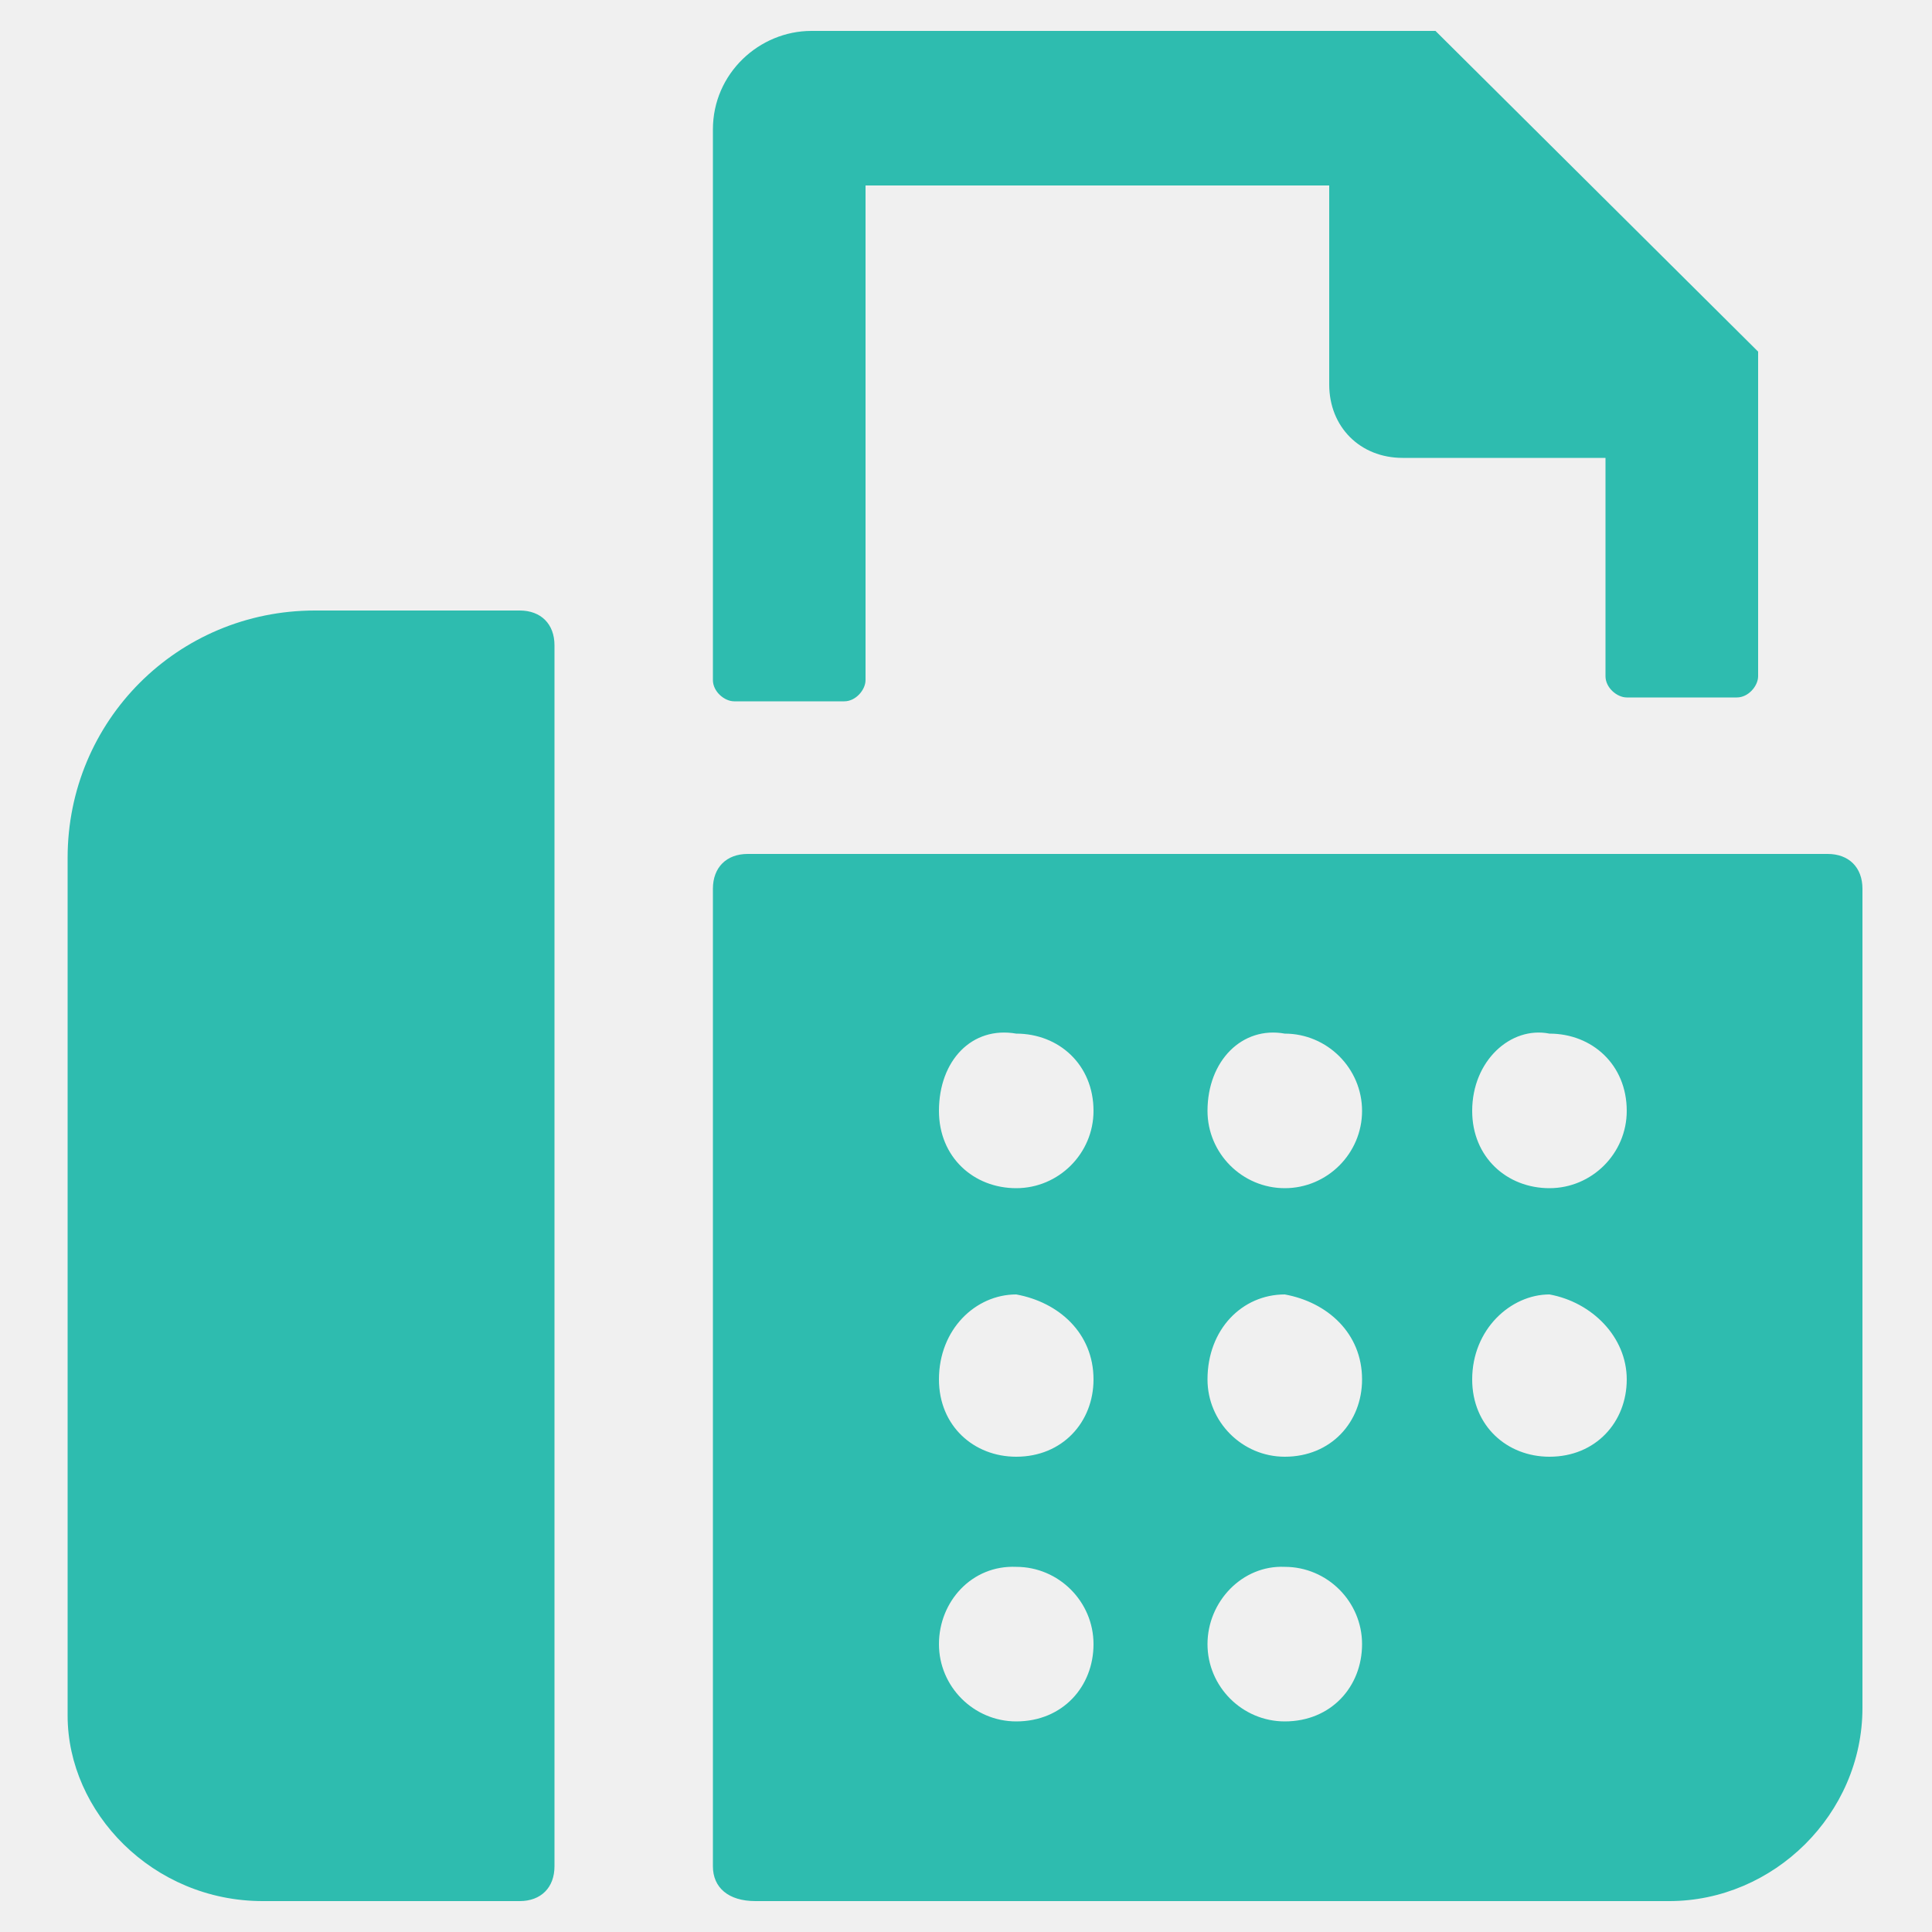
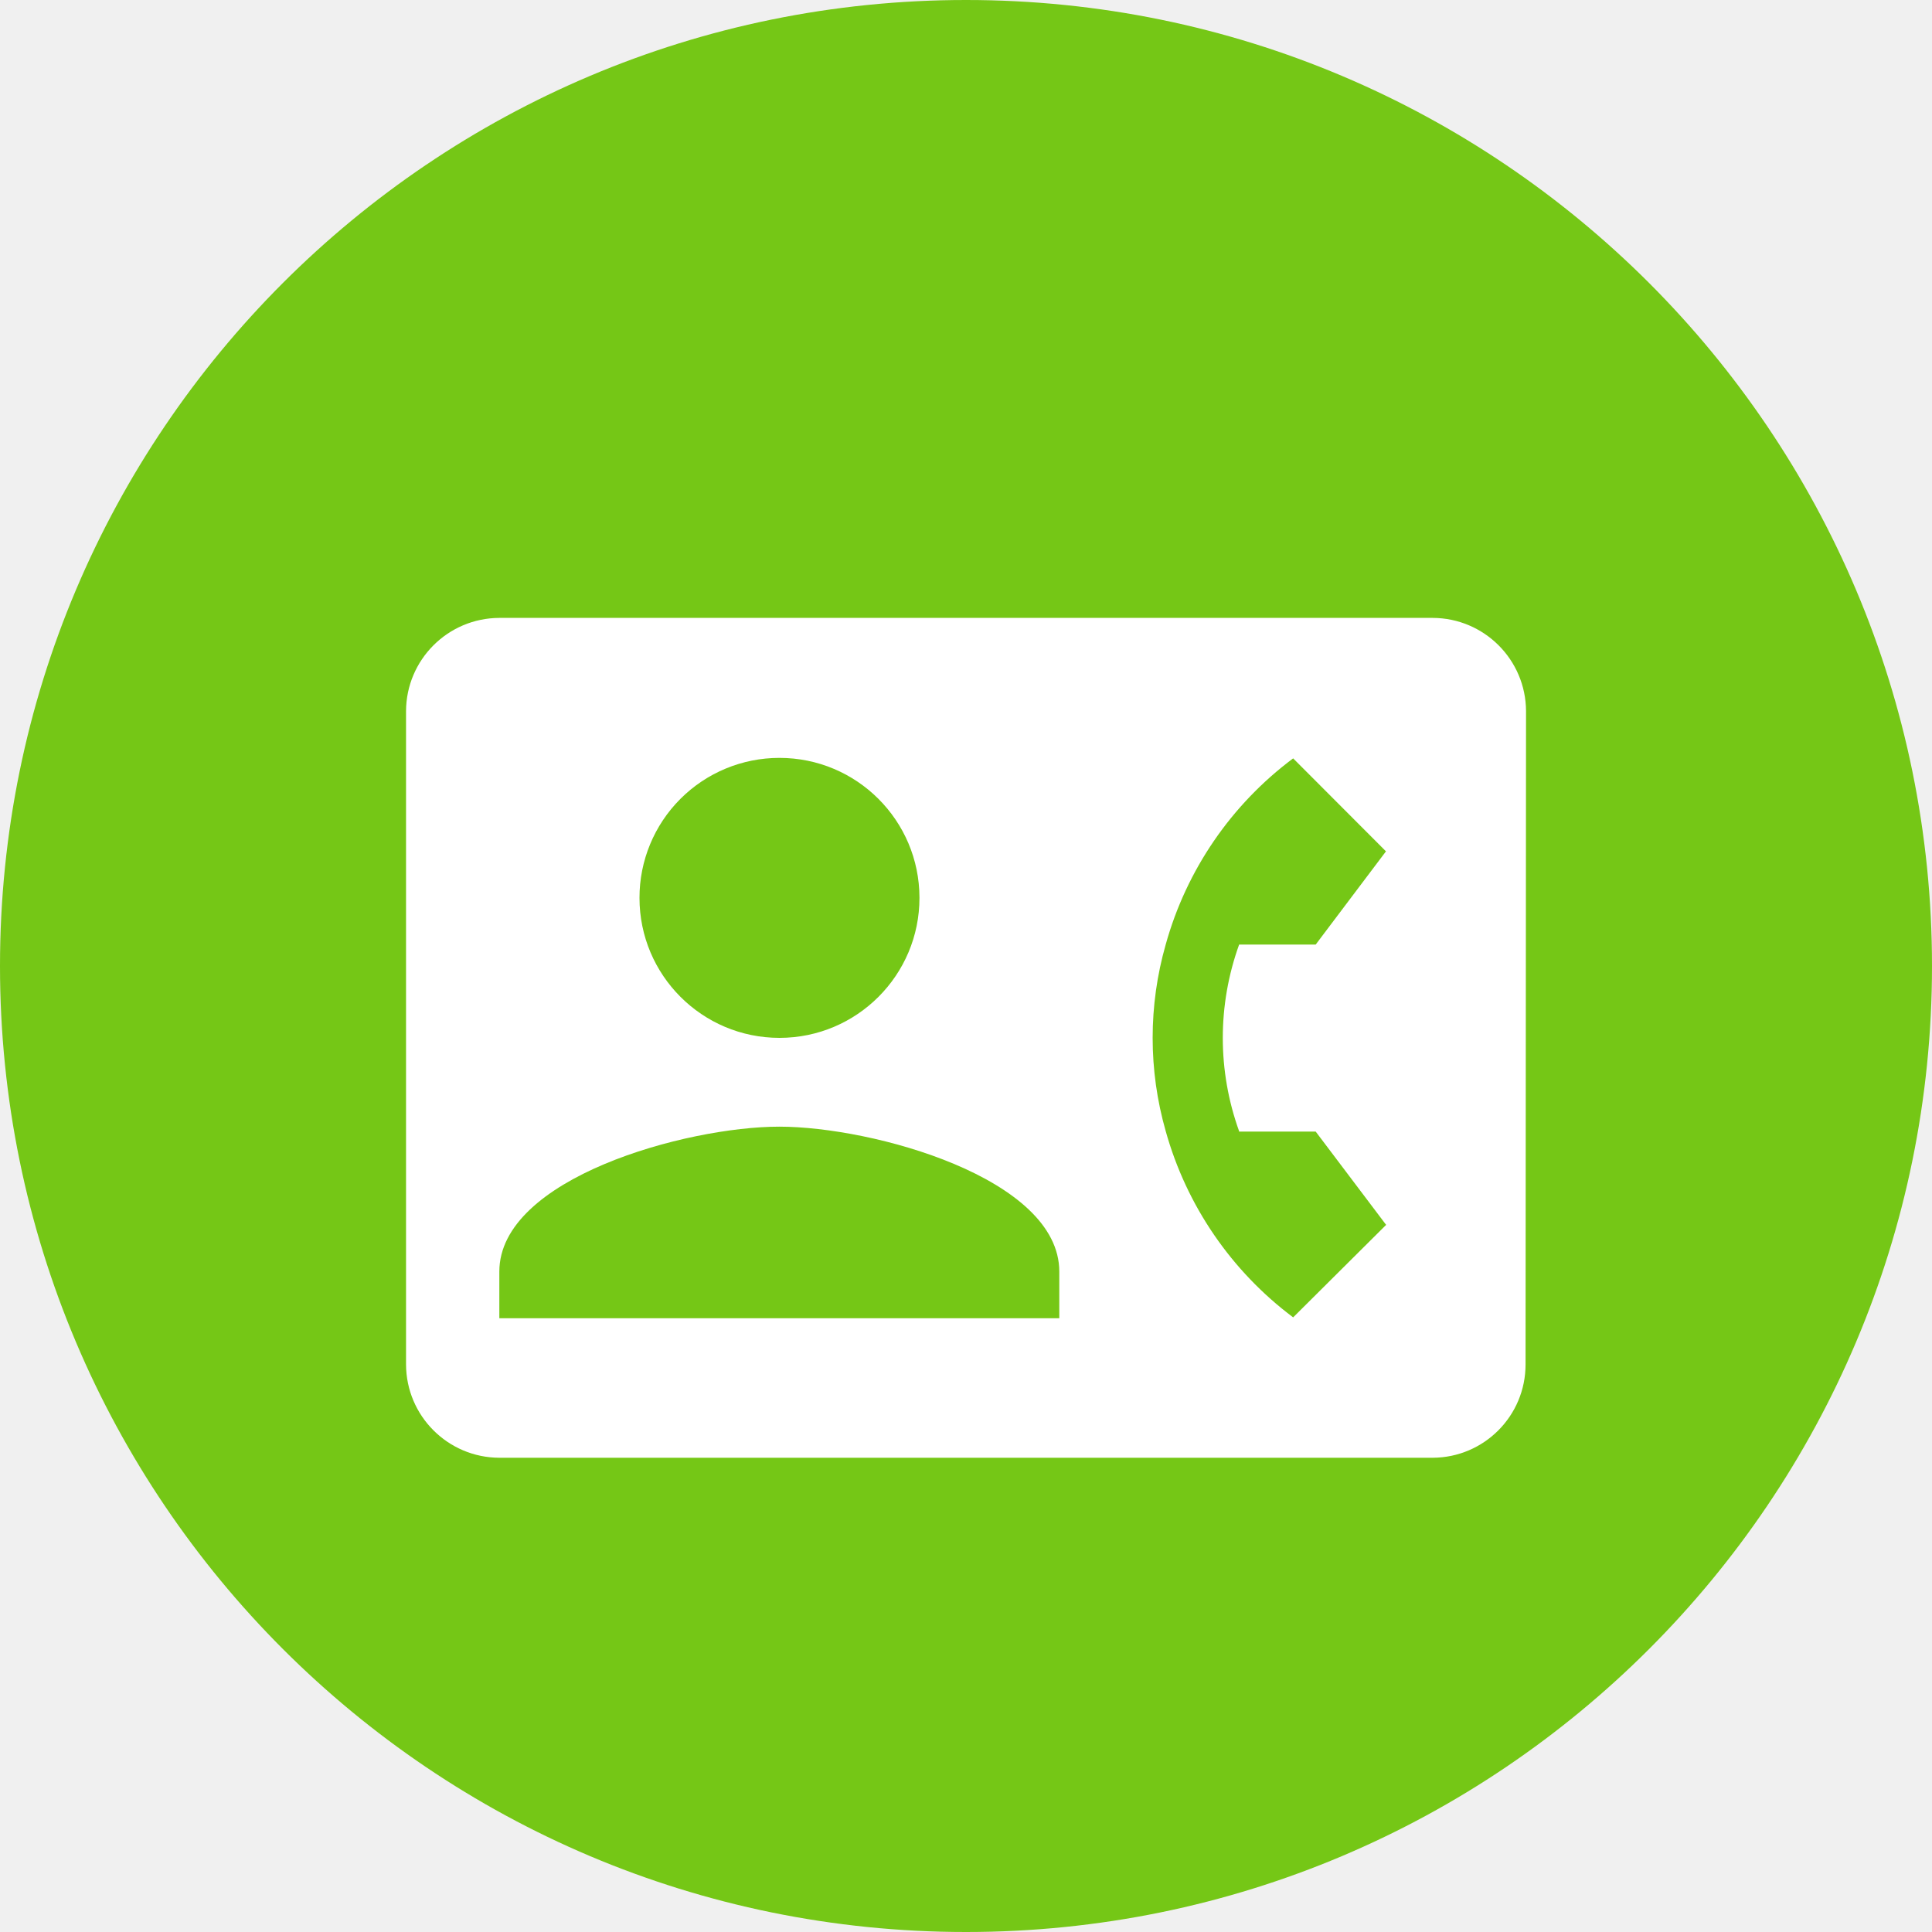
- <svg xmlns="http://www.w3.org/2000/svg" t="1632806453774" class="icon" viewBox="0 0 1024 1024" version="1.1" p-id="3821" width="16" height="16">
-   <defs>
-     <style type="text/css" />
-   </defs>
-   <path d="M377.856 360.448V68.608c0-29.696 24.576-52.224 52.224-52.224h330.752L931.84 186.368V358.4c0 5.12-5.12 11.264-11.264 11.264h-58.368c-5.12 0-11.264-5.12-11.264-11.264V242.688H743.424c-22.528 0-38.912-16.384-38.912-38.912V98.304h-245.76v262.144c0 5.12-5.12 11.264-11.264 11.264H389.12c-5.12 0-11.264-5.12-11.264-11.264z m0 628.736V471.04c0-11.264 7.168-18.432 18.432-18.432h572.416c11.264 0 18.432 7.168 18.432 18.432v434.176c0 56.32-47.104 102.4-102.4 102.4H400.384c-14.336 0-22.528-7.168-22.528-18.432z m402.432-400.384c0 24.576 18.432 40.96 40.96 40.96s40.96-18.432 40.96-40.96c0-24.576-18.432-40.96-40.96-40.96-20.48-4.096-40.96 14.336-40.96 40.96z m0 142.336c0 24.576 18.432 40.96 40.96 40.96 24.576 0 40.96-18.432 40.96-40.96s-18.432-40.96-40.96-45.056c-20.48 0-40.96 18.432-40.96 45.056zM640 588.8c0 22.528 18.432 40.96 40.96 40.96s40.96-18.432 40.96-40.96-18.432-40.96-40.96-40.96c-22.528-4.096-40.96 14.336-40.96 40.96z m0 142.336c0 22.528 18.432 40.96 40.96 40.96 24.576 0 40.96-18.432 40.96-40.96 0-24.576-18.432-40.96-40.96-45.056-22.528 0-40.96 18.432-40.96 45.056z m0 140.288c0 22.528 18.432 40.96 40.96 40.96 24.576 0 40.96-18.432 40.96-40.96s-18.432-40.96-40.96-40.96c-22.528-1.024-40.96 18.432-40.96 40.96zM497.664 588.8c0 24.576 18.432 40.96 40.96 40.96s40.96-18.432 40.96-40.96c0-24.576-18.432-40.96-40.96-40.96-23.552-4.096-40.96 14.336-40.96 40.96z m0 142.336c0 24.576 18.432 40.96 40.96 40.96 24.576 0 40.96-18.432 40.96-40.96 0-24.576-18.432-40.96-40.96-45.056-21.504 0-40.96 18.432-40.96 45.056z m0 140.288c0 22.528 18.432 40.96 40.96 40.96 24.576 0 40.96-18.432 40.96-40.96s-18.432-40.96-40.96-40.96c-23.552-1.024-40.96 18.432-40.96 40.96z m-358.4 136.192h136.192c11.264 0 18.432-7.168 18.432-18.432V342.016c0-11.264-7.168-18.432-18.432-18.432H166.912c-72.704 0-131.072 58.368-131.072 131.072v454.656c0 51.2 45.056 98.304 103.424 98.304z" fill="#2EBCAF" p-id="3822" />
+ <svg xmlns="http://www.w3.org/2000/svg" width="20" height="20" viewBox="0 0 24 24">
+   <g id="Group_36764" data-name="Group 36764" transform="translate(-6509 16870)">
+     <circle id="Ellipse_398" data-name="Ellipse 398" cx="12" cy="12" r="12" transform="translate(6509 -16870)" fill="#75c716" />
+     <path id="Icon_material-contact-phone" data-name="Icon material-contact-phone" d="M12.753,4.5H1.159A1.163,1.163,0,0,0,0,5.659v8.115a1.163,1.163,0,0,0,1.159,1.159H12.753a1.158,1.158,0,0,0,1.154-1.159l.006-8.115A1.163,1.163,0,0,0,12.753,4.5ZM4.637,6.239A1.739,1.739,0,1,1,2.9,7.978,1.737,1.737,0,0,1,4.637,6.239ZM8.115,13.2H1.159v-.58c0-1.159,2.319-1.8,3.478-1.8s3.478.638,3.478,1.8Zm2.232-2.319H11.3l.875,1.159L11.02,13.189a4.354,4.354,0,0,1-1.583-2.313,4.222,4.222,0,0,1,0-2.319A4.332,4.332,0,0,1,11.02,6.245L12.173,7.4,11.3,8.558h-.951a3.414,3.414,0,0,0,0,2.319Z" transform="translate(6514.044 -16866.824)" fill="#fff" />
+   </g>
</svg>
